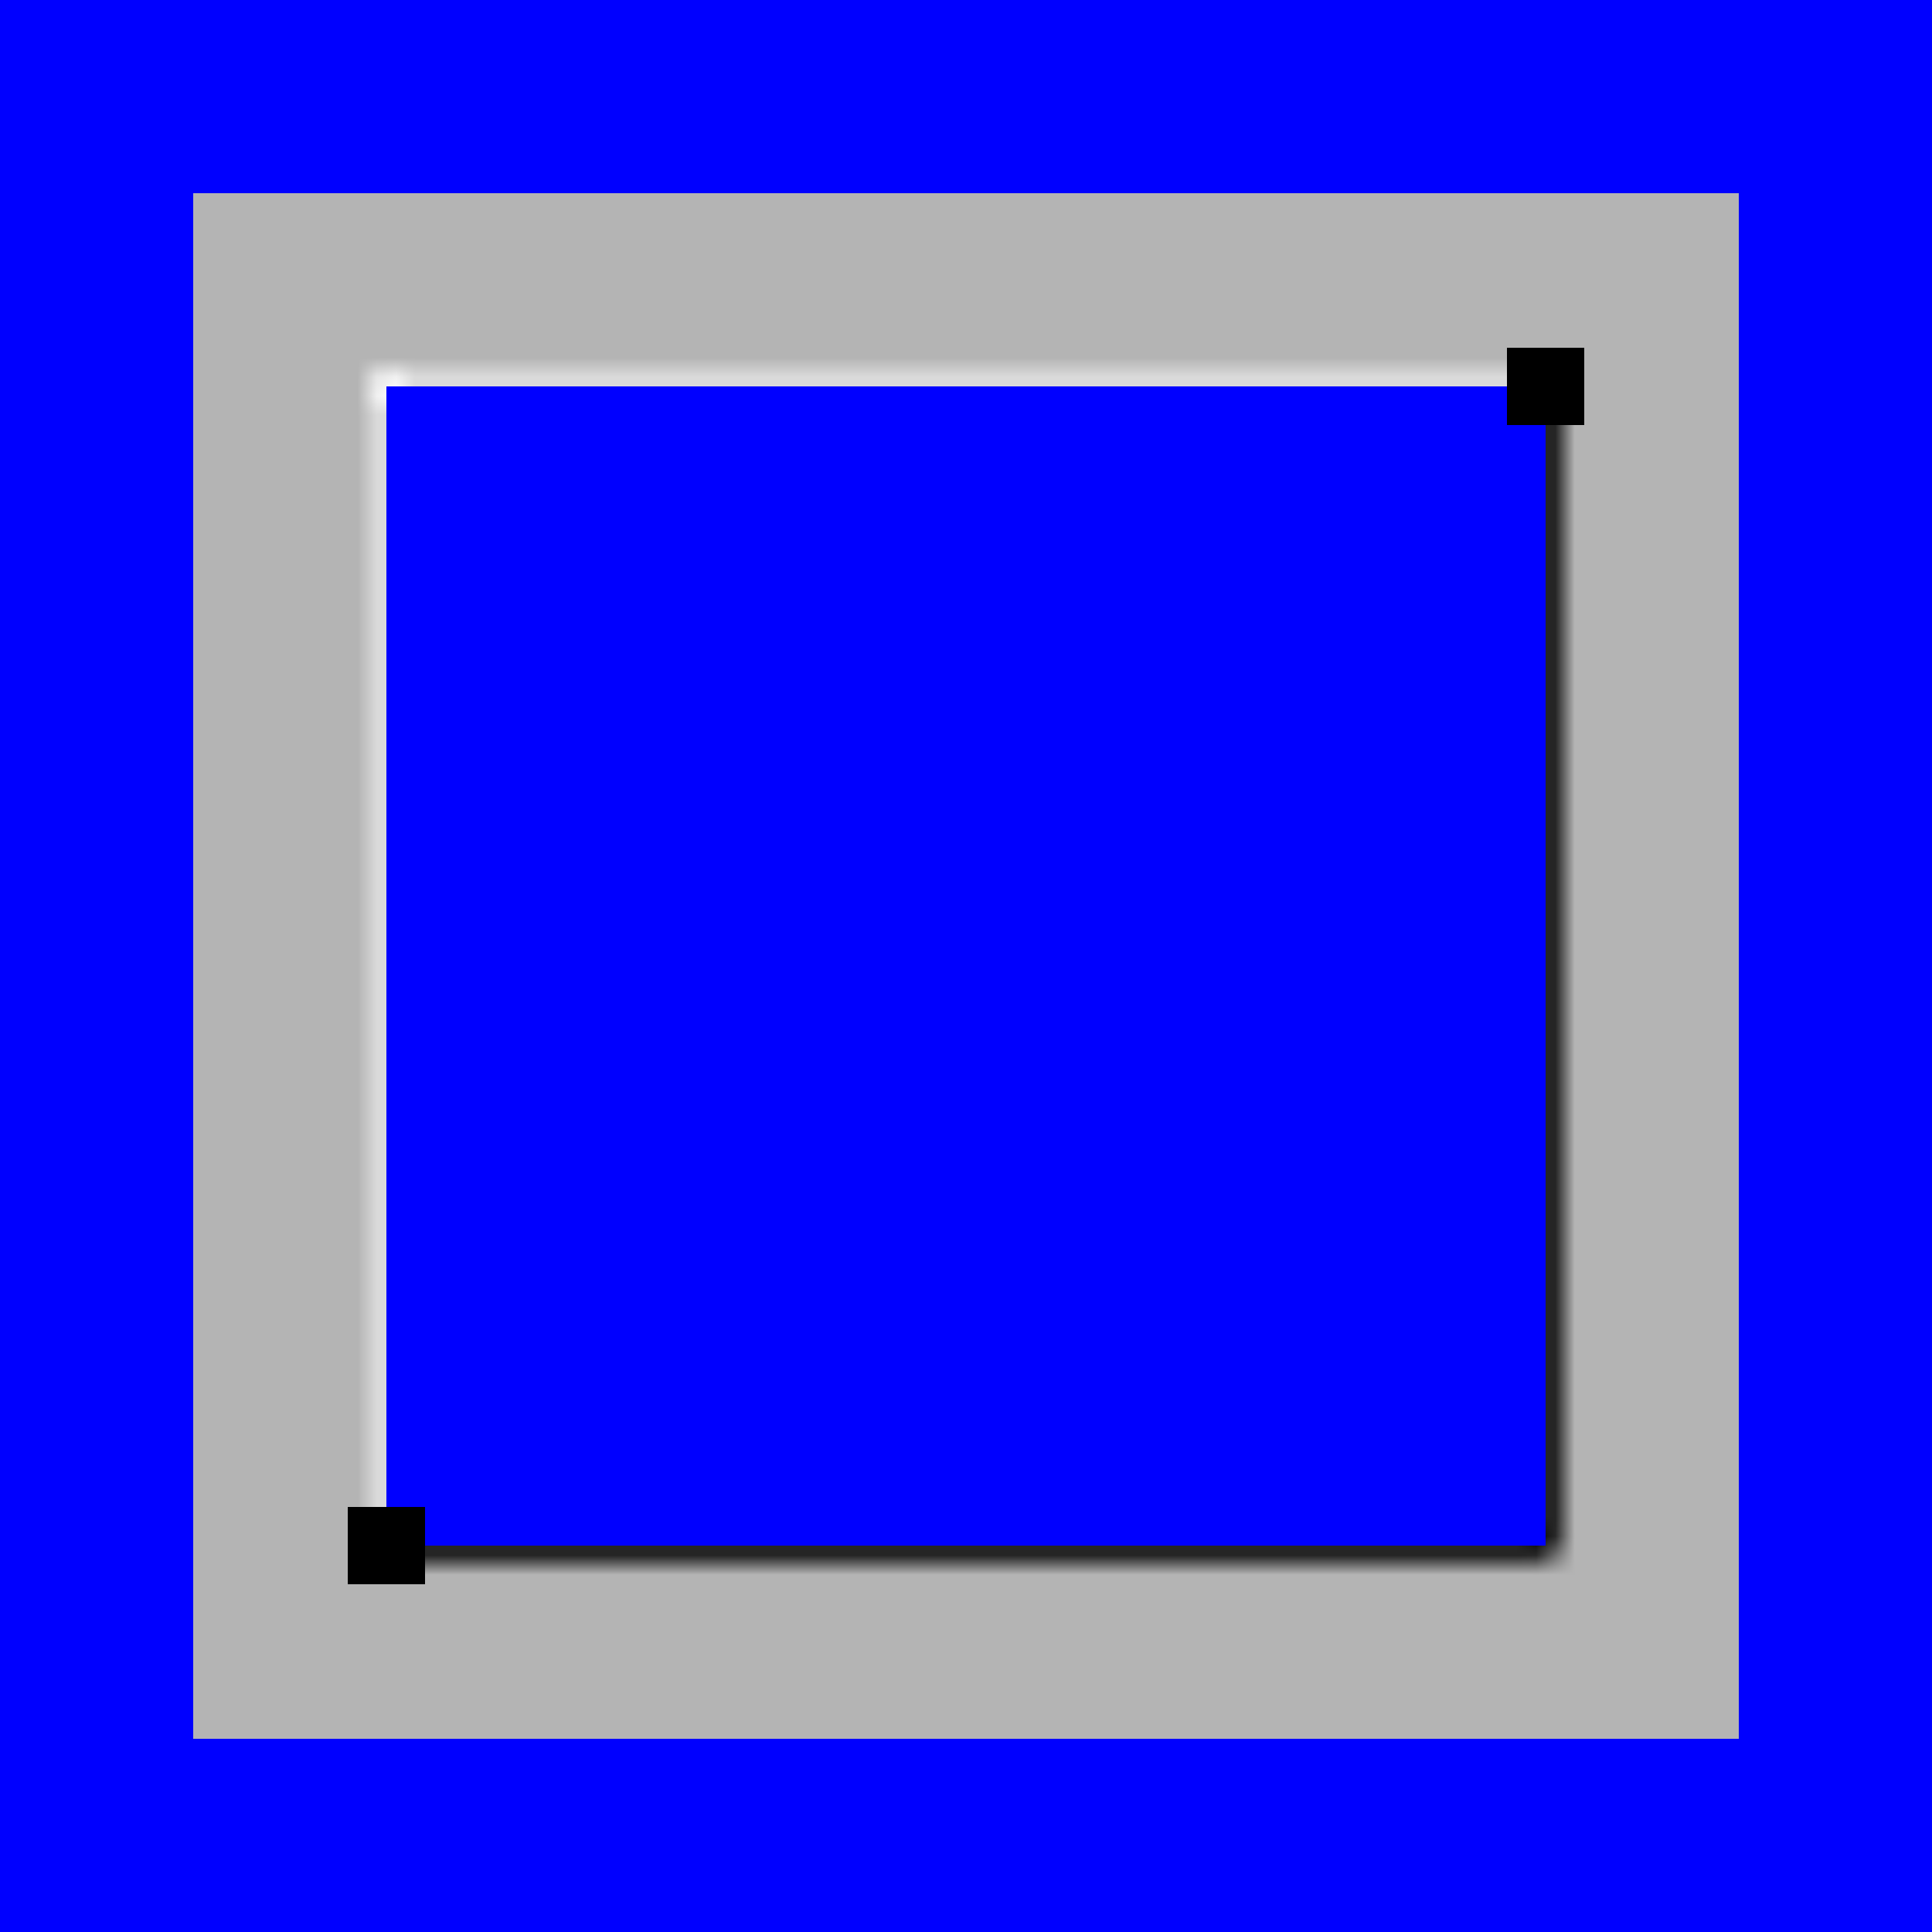
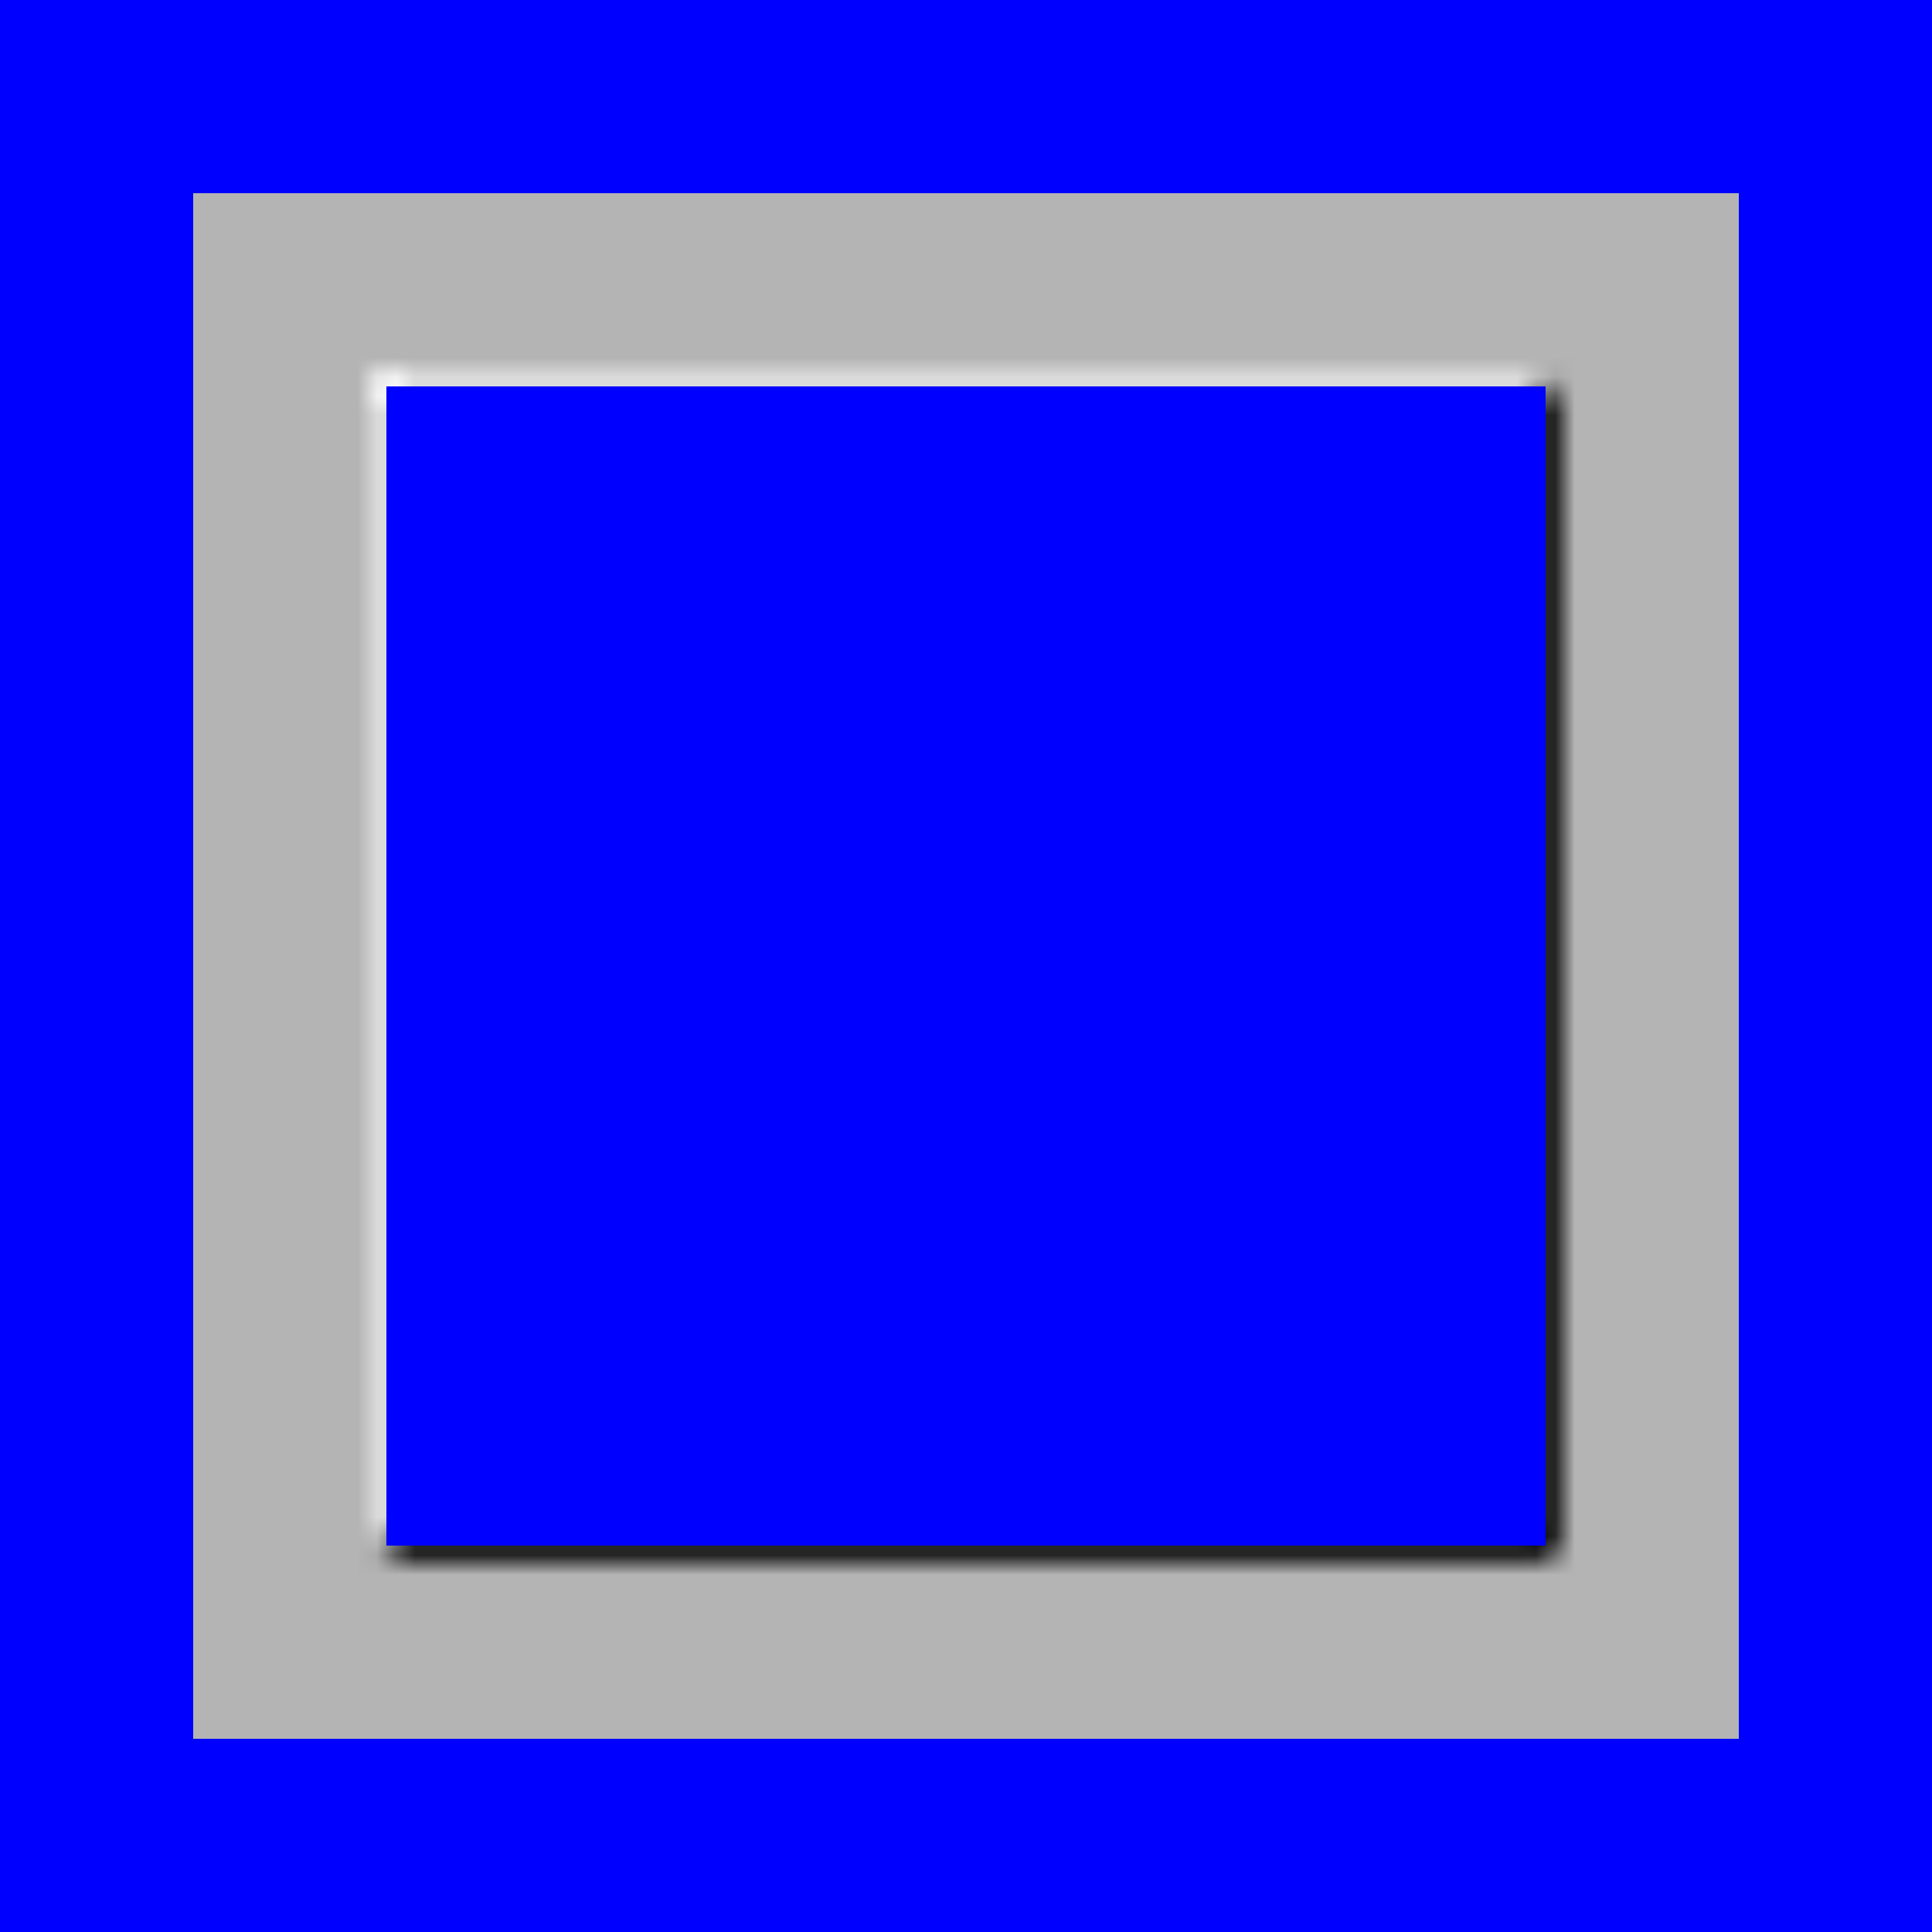
<svg xmlns="http://www.w3.org/2000/svg">
  <filter id="f" x="0" y="0" width="1" height="1" filterRes="100 100" color-interpolation-filters="sRGB">
    <feSpecularLighting kernelUnitLength="1" result="a">
      <feDistantLight azimuth="45" />
    </feSpecularLighting>
    <feComposite in="a" in2="SourceAlpha" operator="in" result="b" />
    <feComposite in="SourceGraphic" in2="b" operator="arithmetic" k1="0" k2="1" k3="1" k4="0" x="10" y="10" width="80" height="80" />
  </filter>
  <rect width="100" height="100" fill="blue" />
  <path d="M0,0 h100 v100 h-100 z M20,20 v60 h60 v-60 z" filter="url(#f)" />
-   <rect x="78" y="18" width="4" height="4" />
-   <rect x="18" y="78" width="4" height="4" />
</svg>
